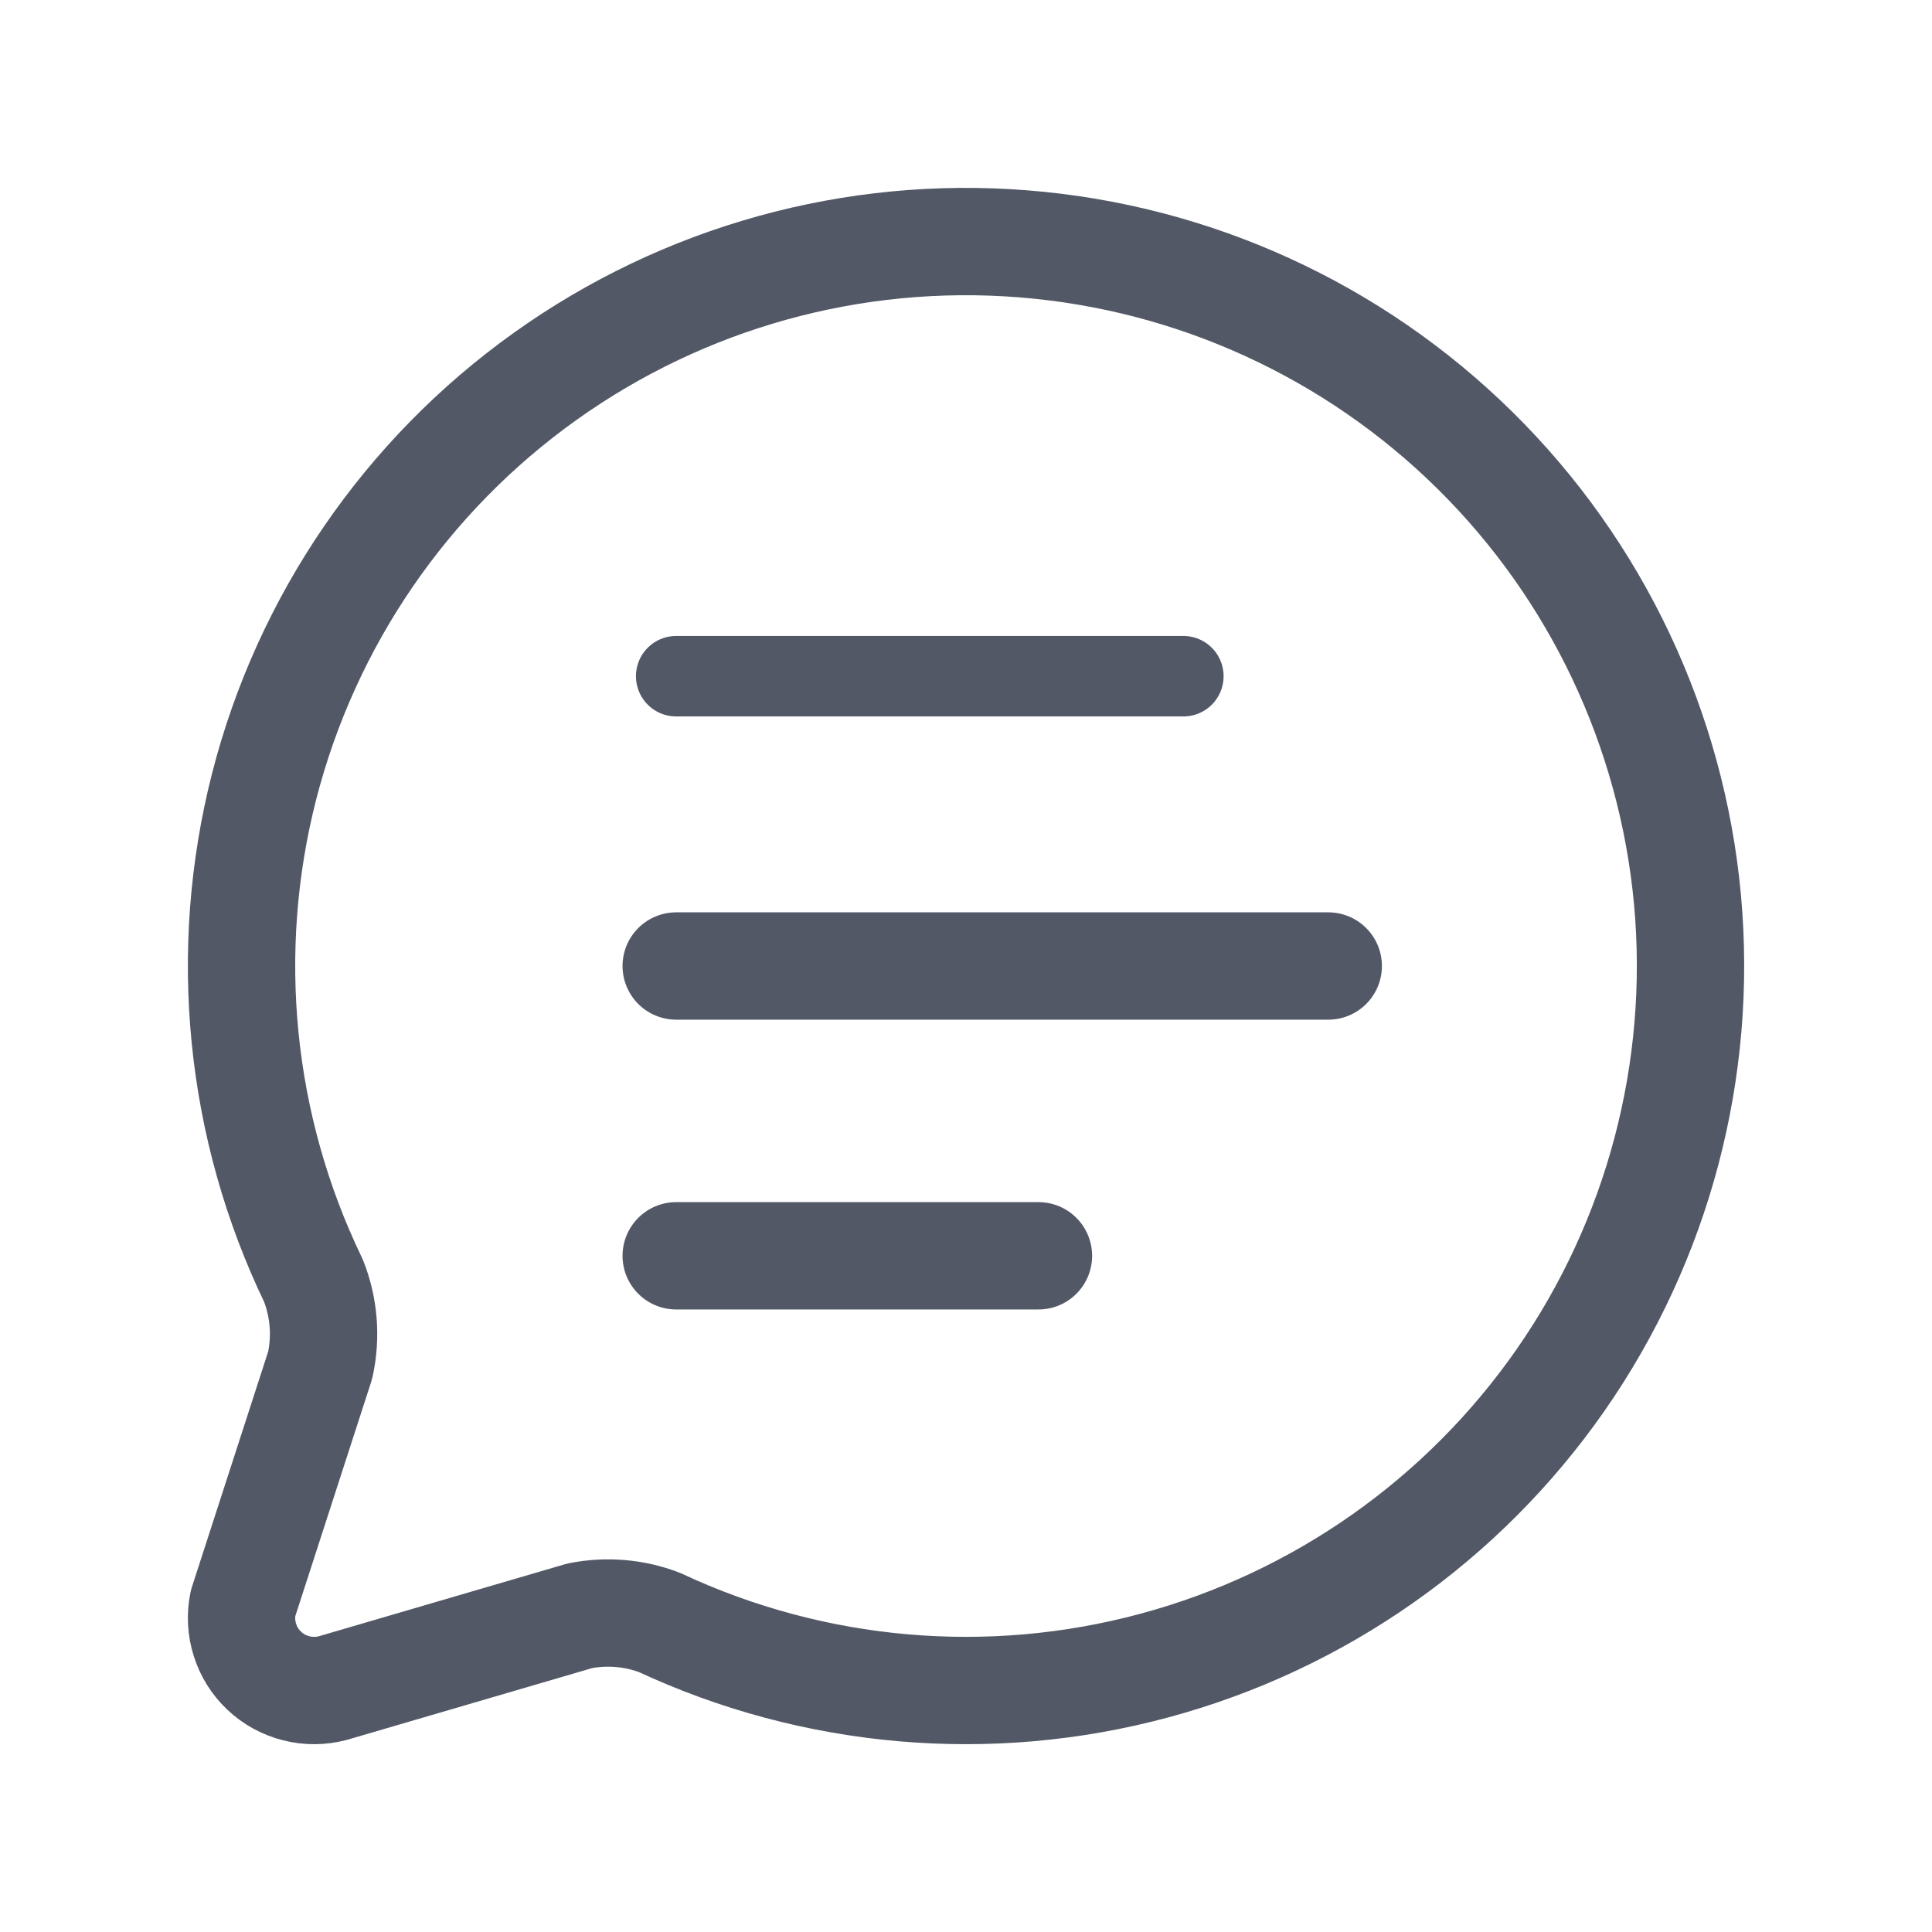
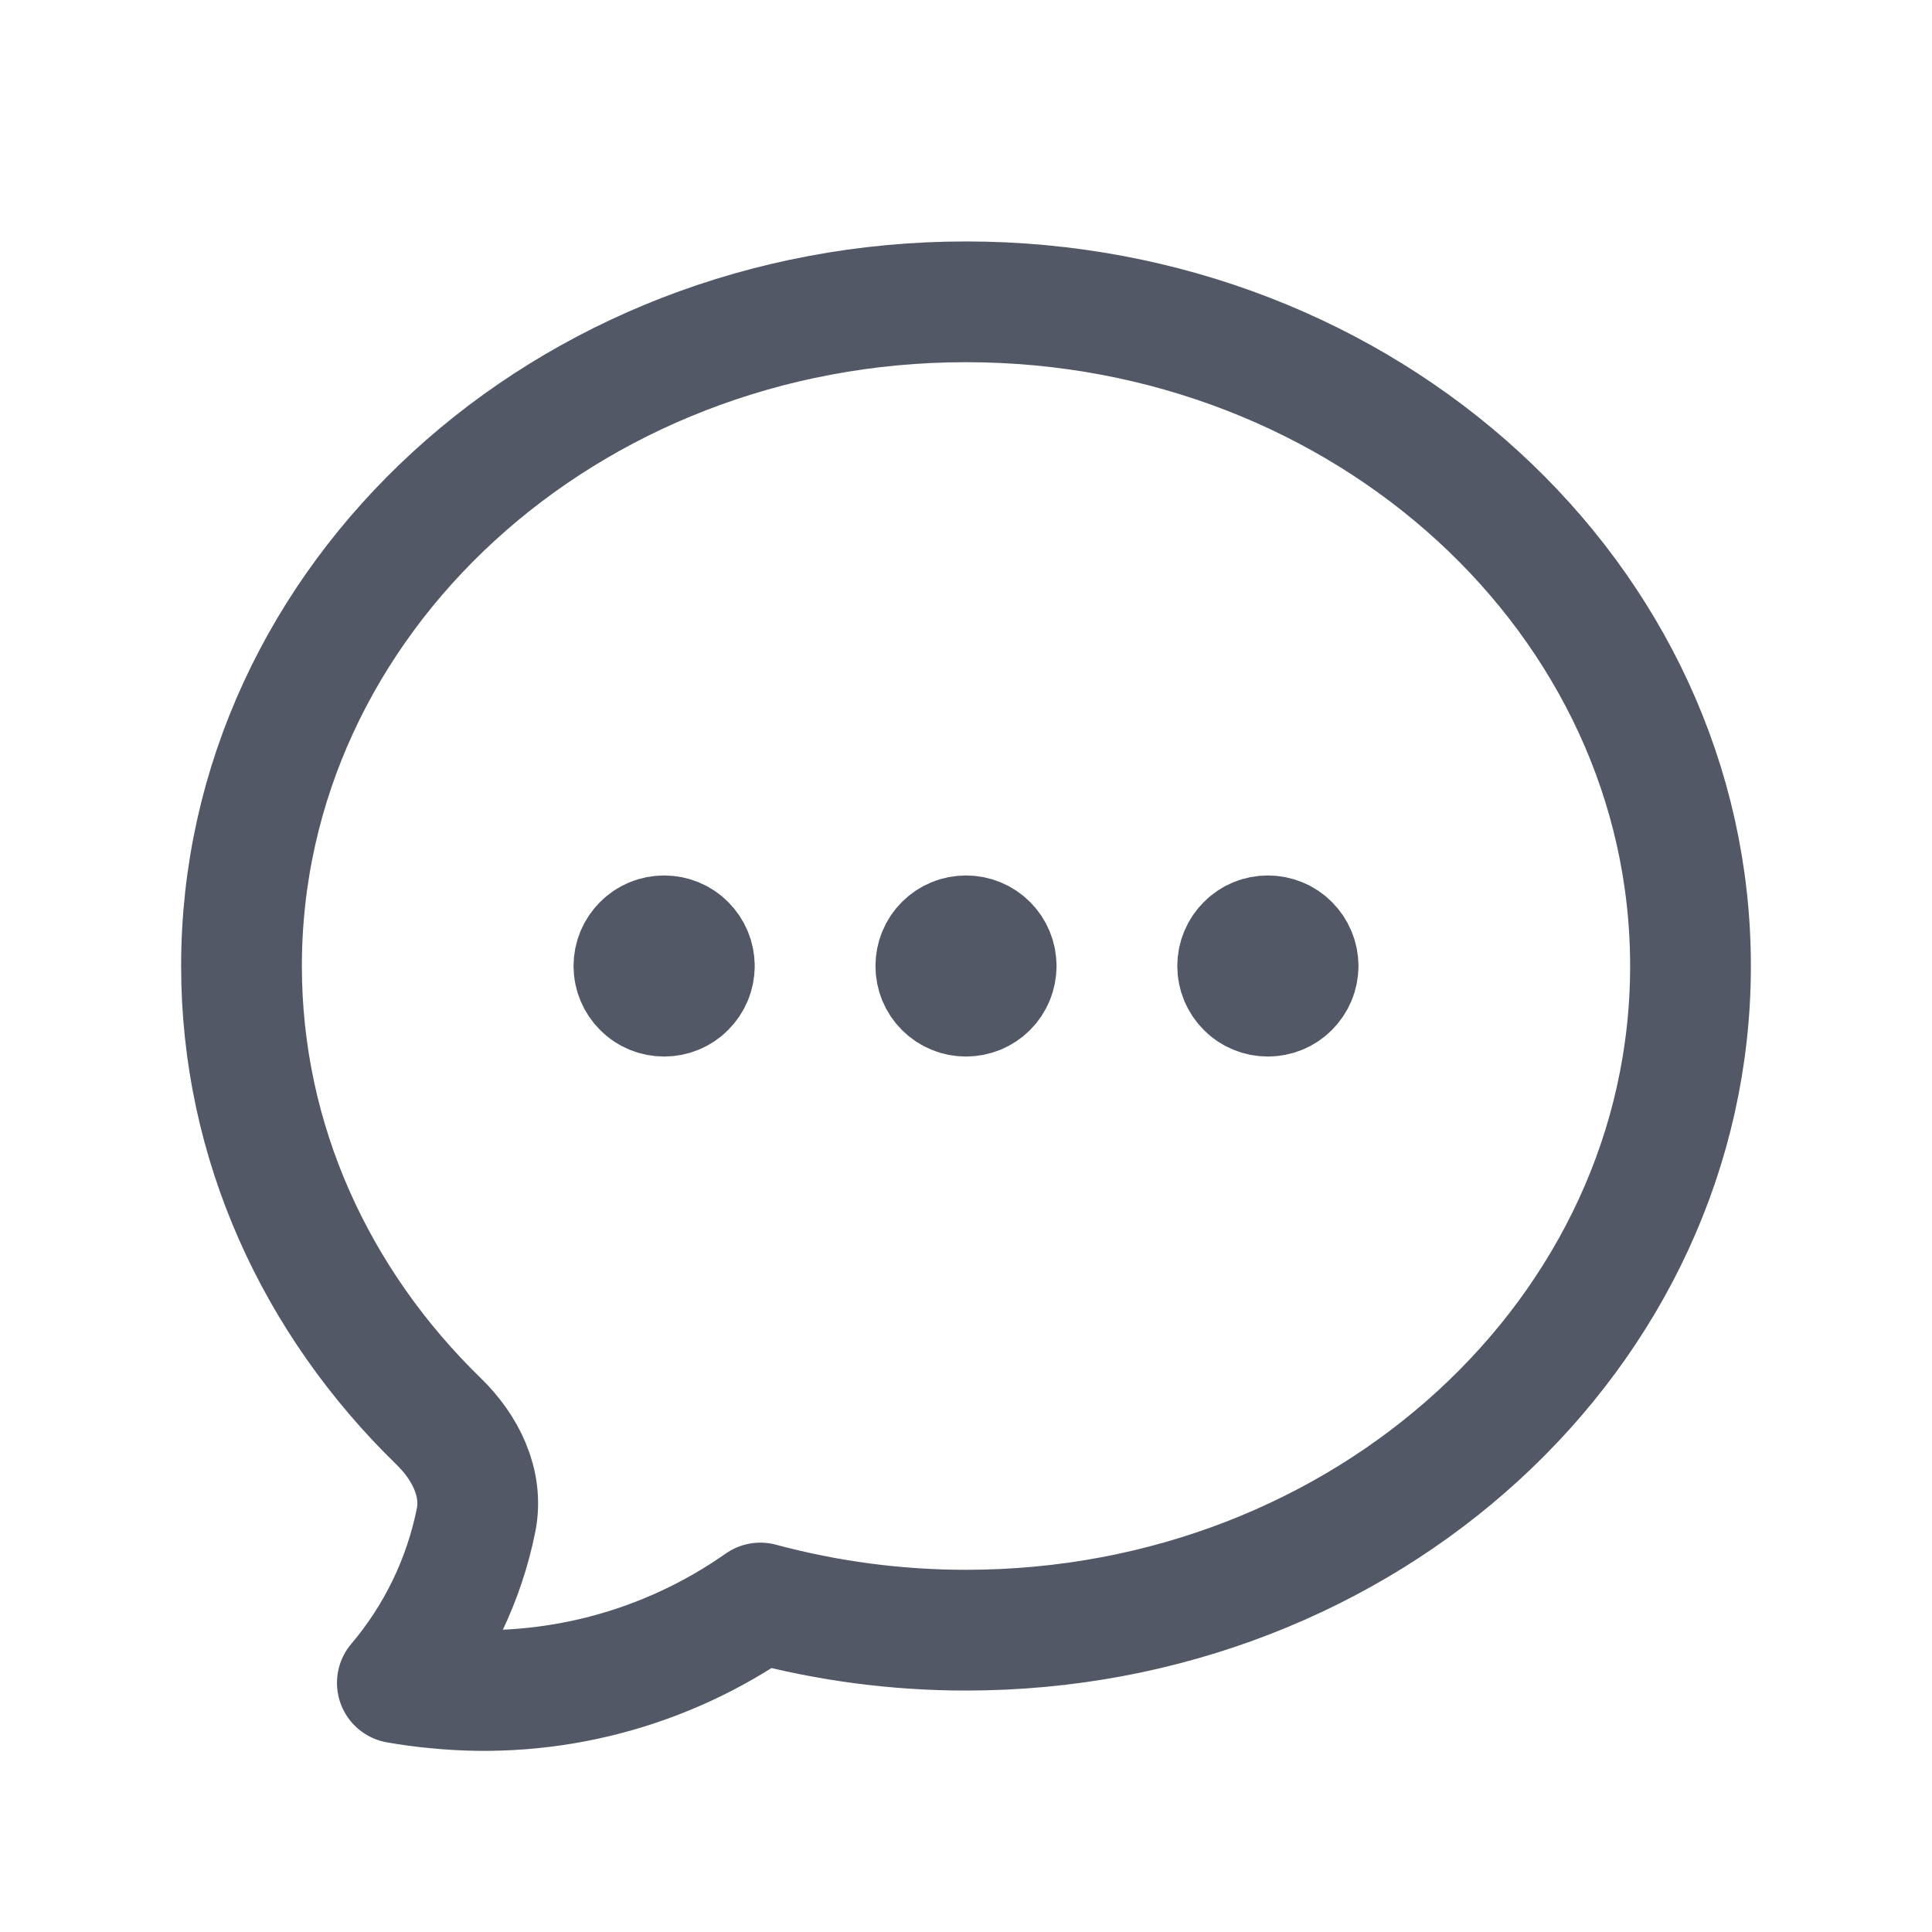
<svg xmlns="http://www.w3.org/2000/svg" preserveAspectRatio="none" overflow="visible" style="display: block;" width="18" height="18" viewBox="0 0 18 18" fill="none">
  <g id="Frame">
-     <path id="Vector" d="M2.983 12.719C3.041 12.456 3.019 12.181 2.92 11.931C2.229 10.498 2.067 8.867 2.461 7.326C2.856 5.785 3.782 4.433 5.077 3.508C6.371 2.583 7.95 2.145 9.536 2.272C11.122 2.398 12.612 3.08 13.744 4.198C14.876 5.316 15.576 6.798 15.722 8.382C15.867 9.966 15.449 11.551 14.54 12.857C13.631 14.162 12.29 15.105 10.754 15.518C9.218 15.932 7.585 15.789 6.144 15.116C5.908 15.026 5.65 15.005 5.402 15.054L3.099 15.728C2.987 15.757 2.871 15.758 2.759 15.729C2.648 15.701 2.545 15.645 2.462 15.566C2.378 15.487 2.316 15.388 2.282 15.278C2.247 15.169 2.241 15.052 2.264 14.939L2.983 12.719Z" stroke-linecap="round" stroke-linejoin="round" stroke="#525866" />
-     <path id="Vector_2" d="M6.3 9H12.375" stroke-linecap="round" stroke-linejoin="round" stroke="#525866" />
-     <path id="Vector_3" d="M6.3 11.7H9.675" stroke-linecap="round" stroke-linejoin="round" stroke="#525866" />
-     <path id="Vector_4" d="M6.3 6.3H11.025" stroke-width="0.75" stroke-linecap="round" stroke-linejoin="round" stroke="#525866" />
+     <path id="Vector" d="M6.469 9C6.469 9.075 6.439 9.146 6.386 9.199C6.334 9.252 6.262 9.281 6.188 9.281C6.113 9.281 6.041 9.252 5.989 9.199C5.936 9.146 5.906 9.075 5.906 9C5.906 8.925 5.936 8.854 5.989 8.801C6.041 8.748 6.113 8.719 6.188 8.719C6.262 8.719 6.334 8.748 6.386 8.801C6.439 8.854 6.469 8.925 6.469 9ZM6.469 9H6.188M9.281 9C9.281 9.075 9.252 9.146 9.199 9.199C9.146 9.252 9.075 9.281 9 9.281C8.925 9.281 8.854 9.252 8.801 9.199C8.748 9.146 8.719 9.075 8.719 9C8.719 8.925 8.748 8.854 8.801 8.801C8.854 8.748 8.925 8.719 9 8.719C9.075 8.719 9.146 8.748 9.199 8.801C9.252 8.854 9.281 8.925 9.281 9ZM9.281 9H9M12.094 9C12.094 9.075 12.064 9.146 12.011 9.199C11.959 9.252 11.887 9.281 11.812 9.281C11.738 9.281 11.666 9.252 11.614 9.199C11.561 9.146 11.531 9.075 11.531 9C11.531 8.925 11.561 8.854 11.614 8.801C11.666 8.748 11.738 8.719 11.812 8.719C11.887 8.719 11.959 8.748 12.011 8.801C12.064 8.854 12.094 8.925 12.094 9ZM12.094 9H11.812M15.75 9C15.75 12.417 12.727 15.188 9 15.188C8.353 15.188 7.709 15.103 7.084 14.935C6.203 15.554 5.129 15.836 4.058 15.727C3.938 15.716 3.82 15.7 3.702 15.679C4.072 15.243 4.324 14.72 4.436 14.16C4.503 13.817 4.336 13.484 4.085 13.241C2.947 12.133 2.25 10.642 2.25 9C2.25 5.583 5.272 2.812 9 2.812C12.727 2.812 15.75 5.583 15.75 9Z" stroke-width="1.125" stroke-linecap="round" stroke-linejoin="round" stroke="#525866" />
  </g>
</svg>
